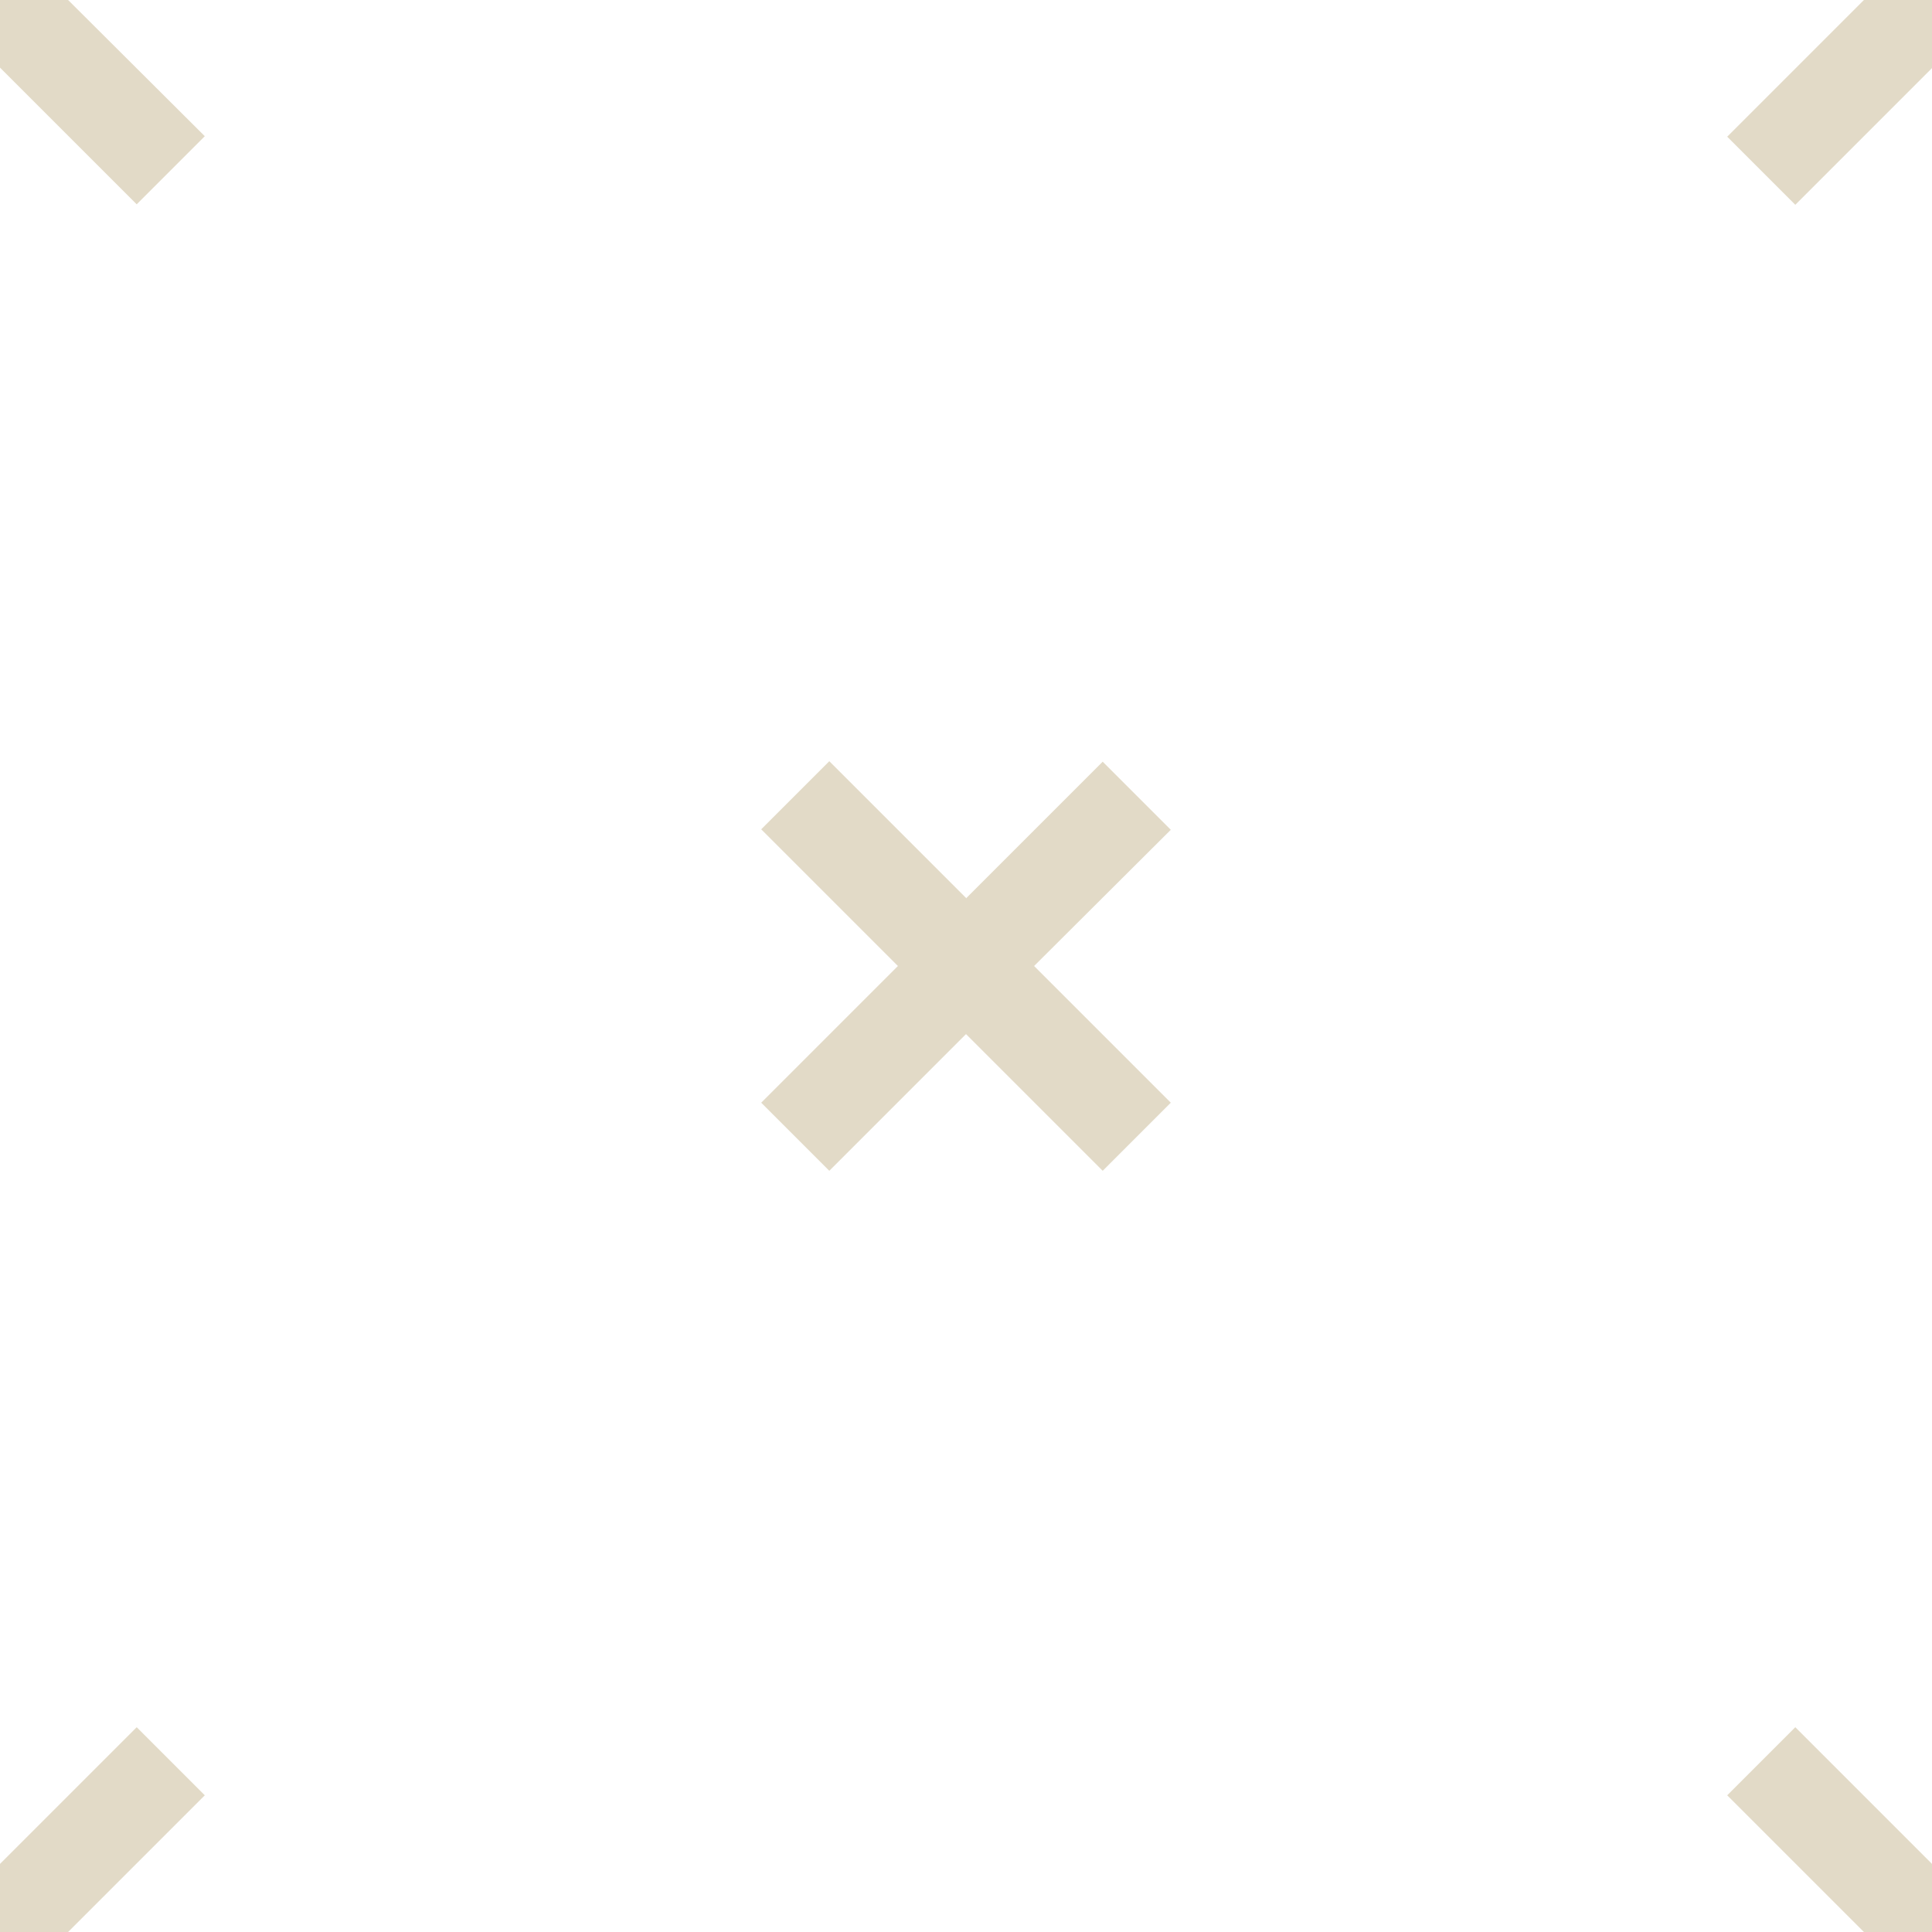
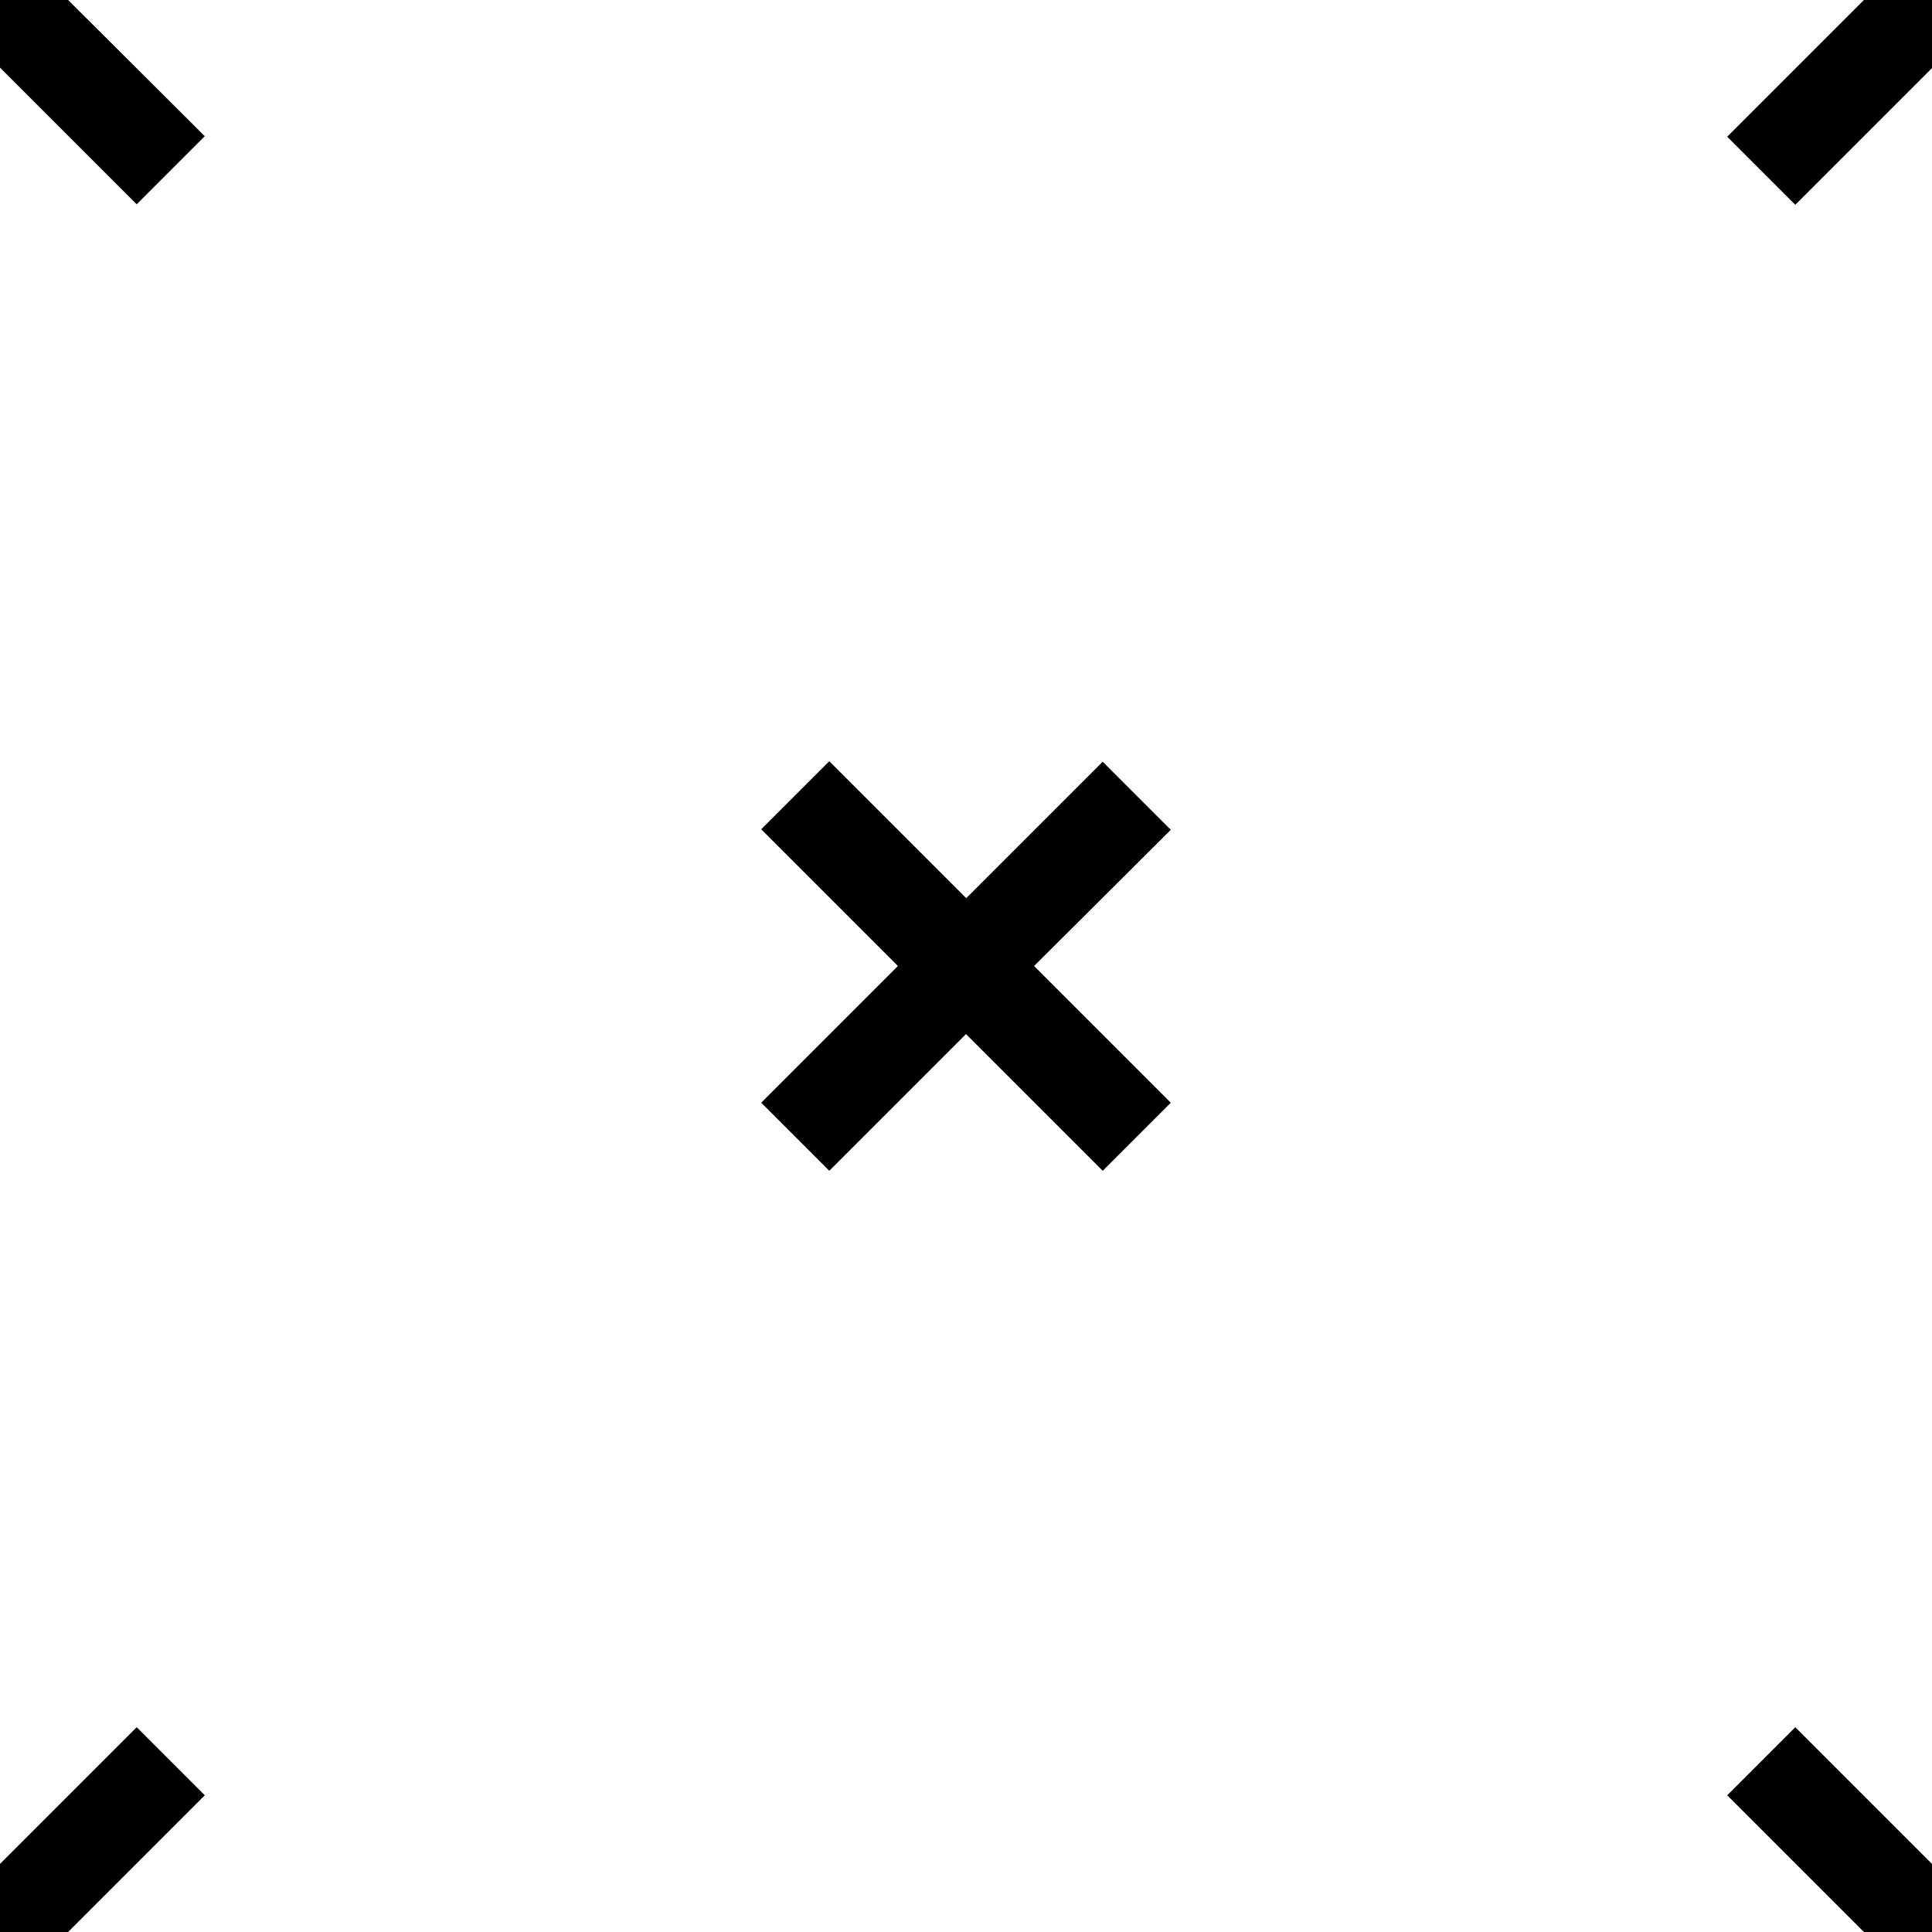
<svg xmlns="http://www.w3.org/2000/svg" viewBox="0 0 40 40">
  <g id="Page-1" fill="none" fill-rule="evenodd">
-     <g id="Artboard-5" fill="#e2dac7">
+     <g id="Artboard-5" fill="#000000">
      <path id="Combined-Shape" d="M0 38.59l2.83-2.83 1.41 1.41L1.41 40H0v-1.41zM0 1.4l2.83 2.83 1.41-1.41L1.41 0H0v1.41zM38.59 40l-2.83-2.83 1.41-1.41L40 38.59V40h-1.41zM40 1.41l-2.83 2.83-1.41-1.41L38.59 0H40v1.41zM20 18.6l2.83-2.83 1.41 1.41L21.41 20l2.83 2.83-1.41 1.41L20 21.41l-2.83 2.83-1.41-1.41L18.59 20l-2.83-2.83 1.41-1.41L20 18.59z" />
    </g>
  </g>
</svg>
